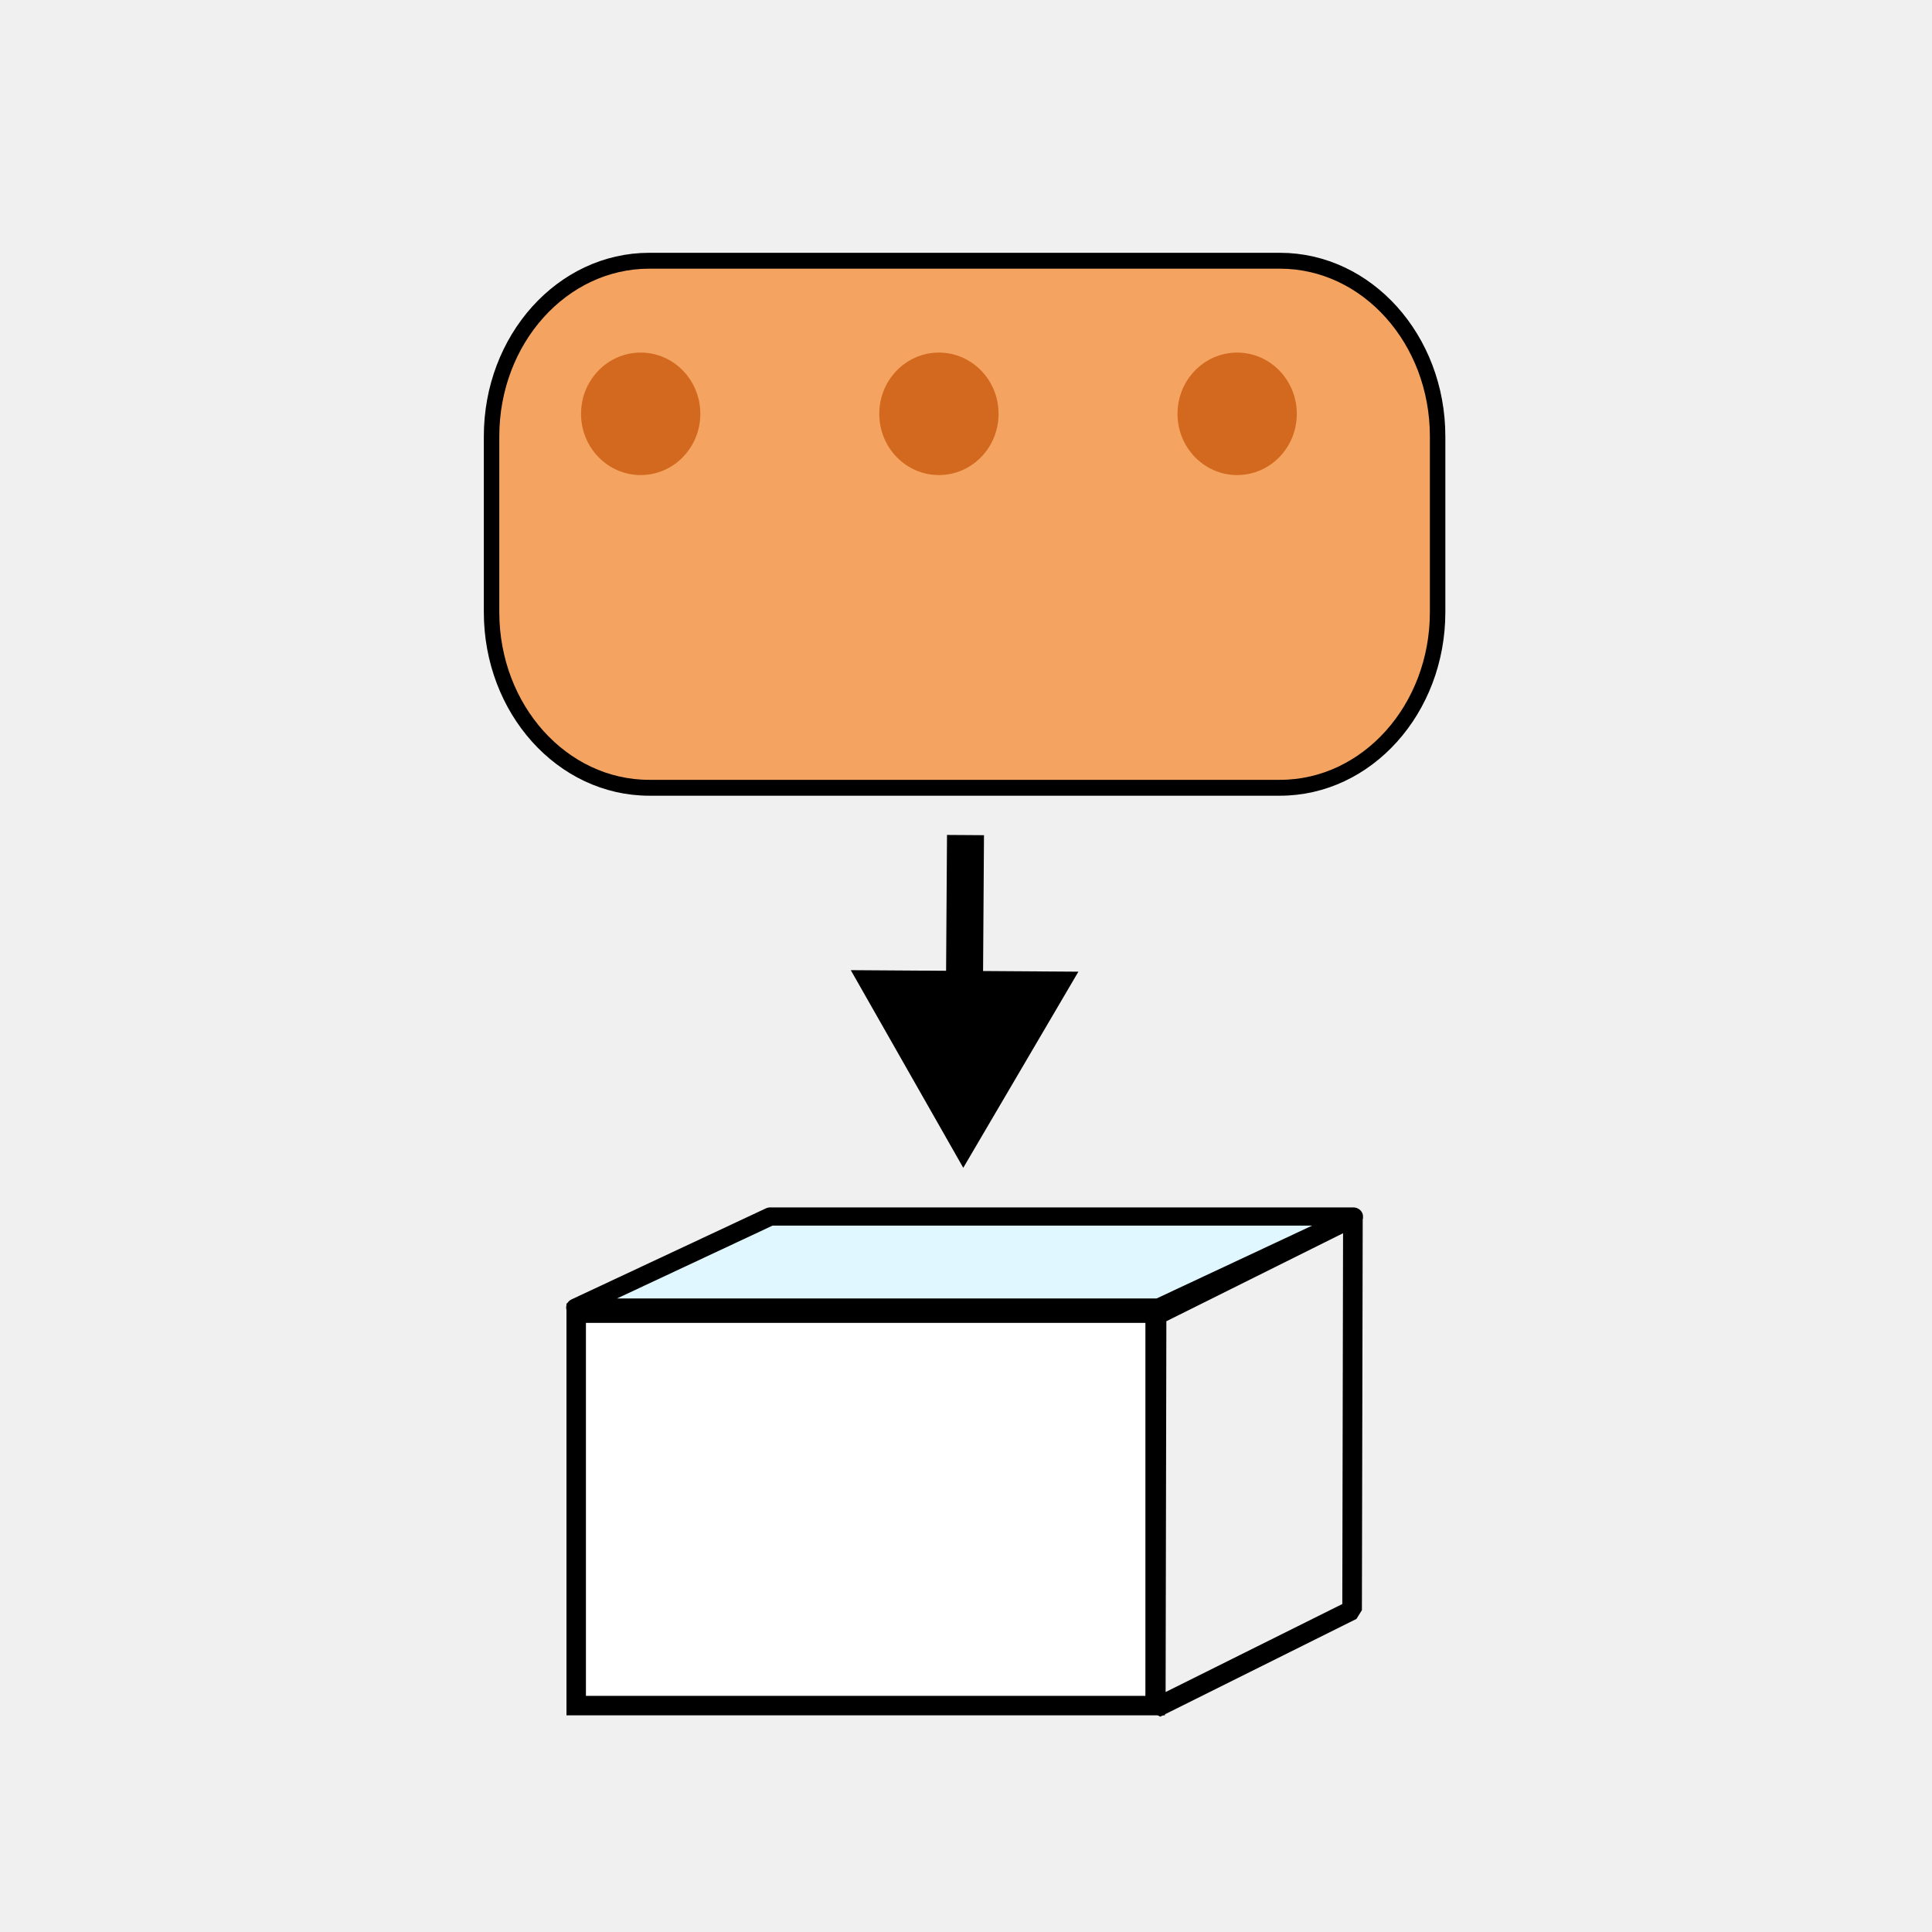
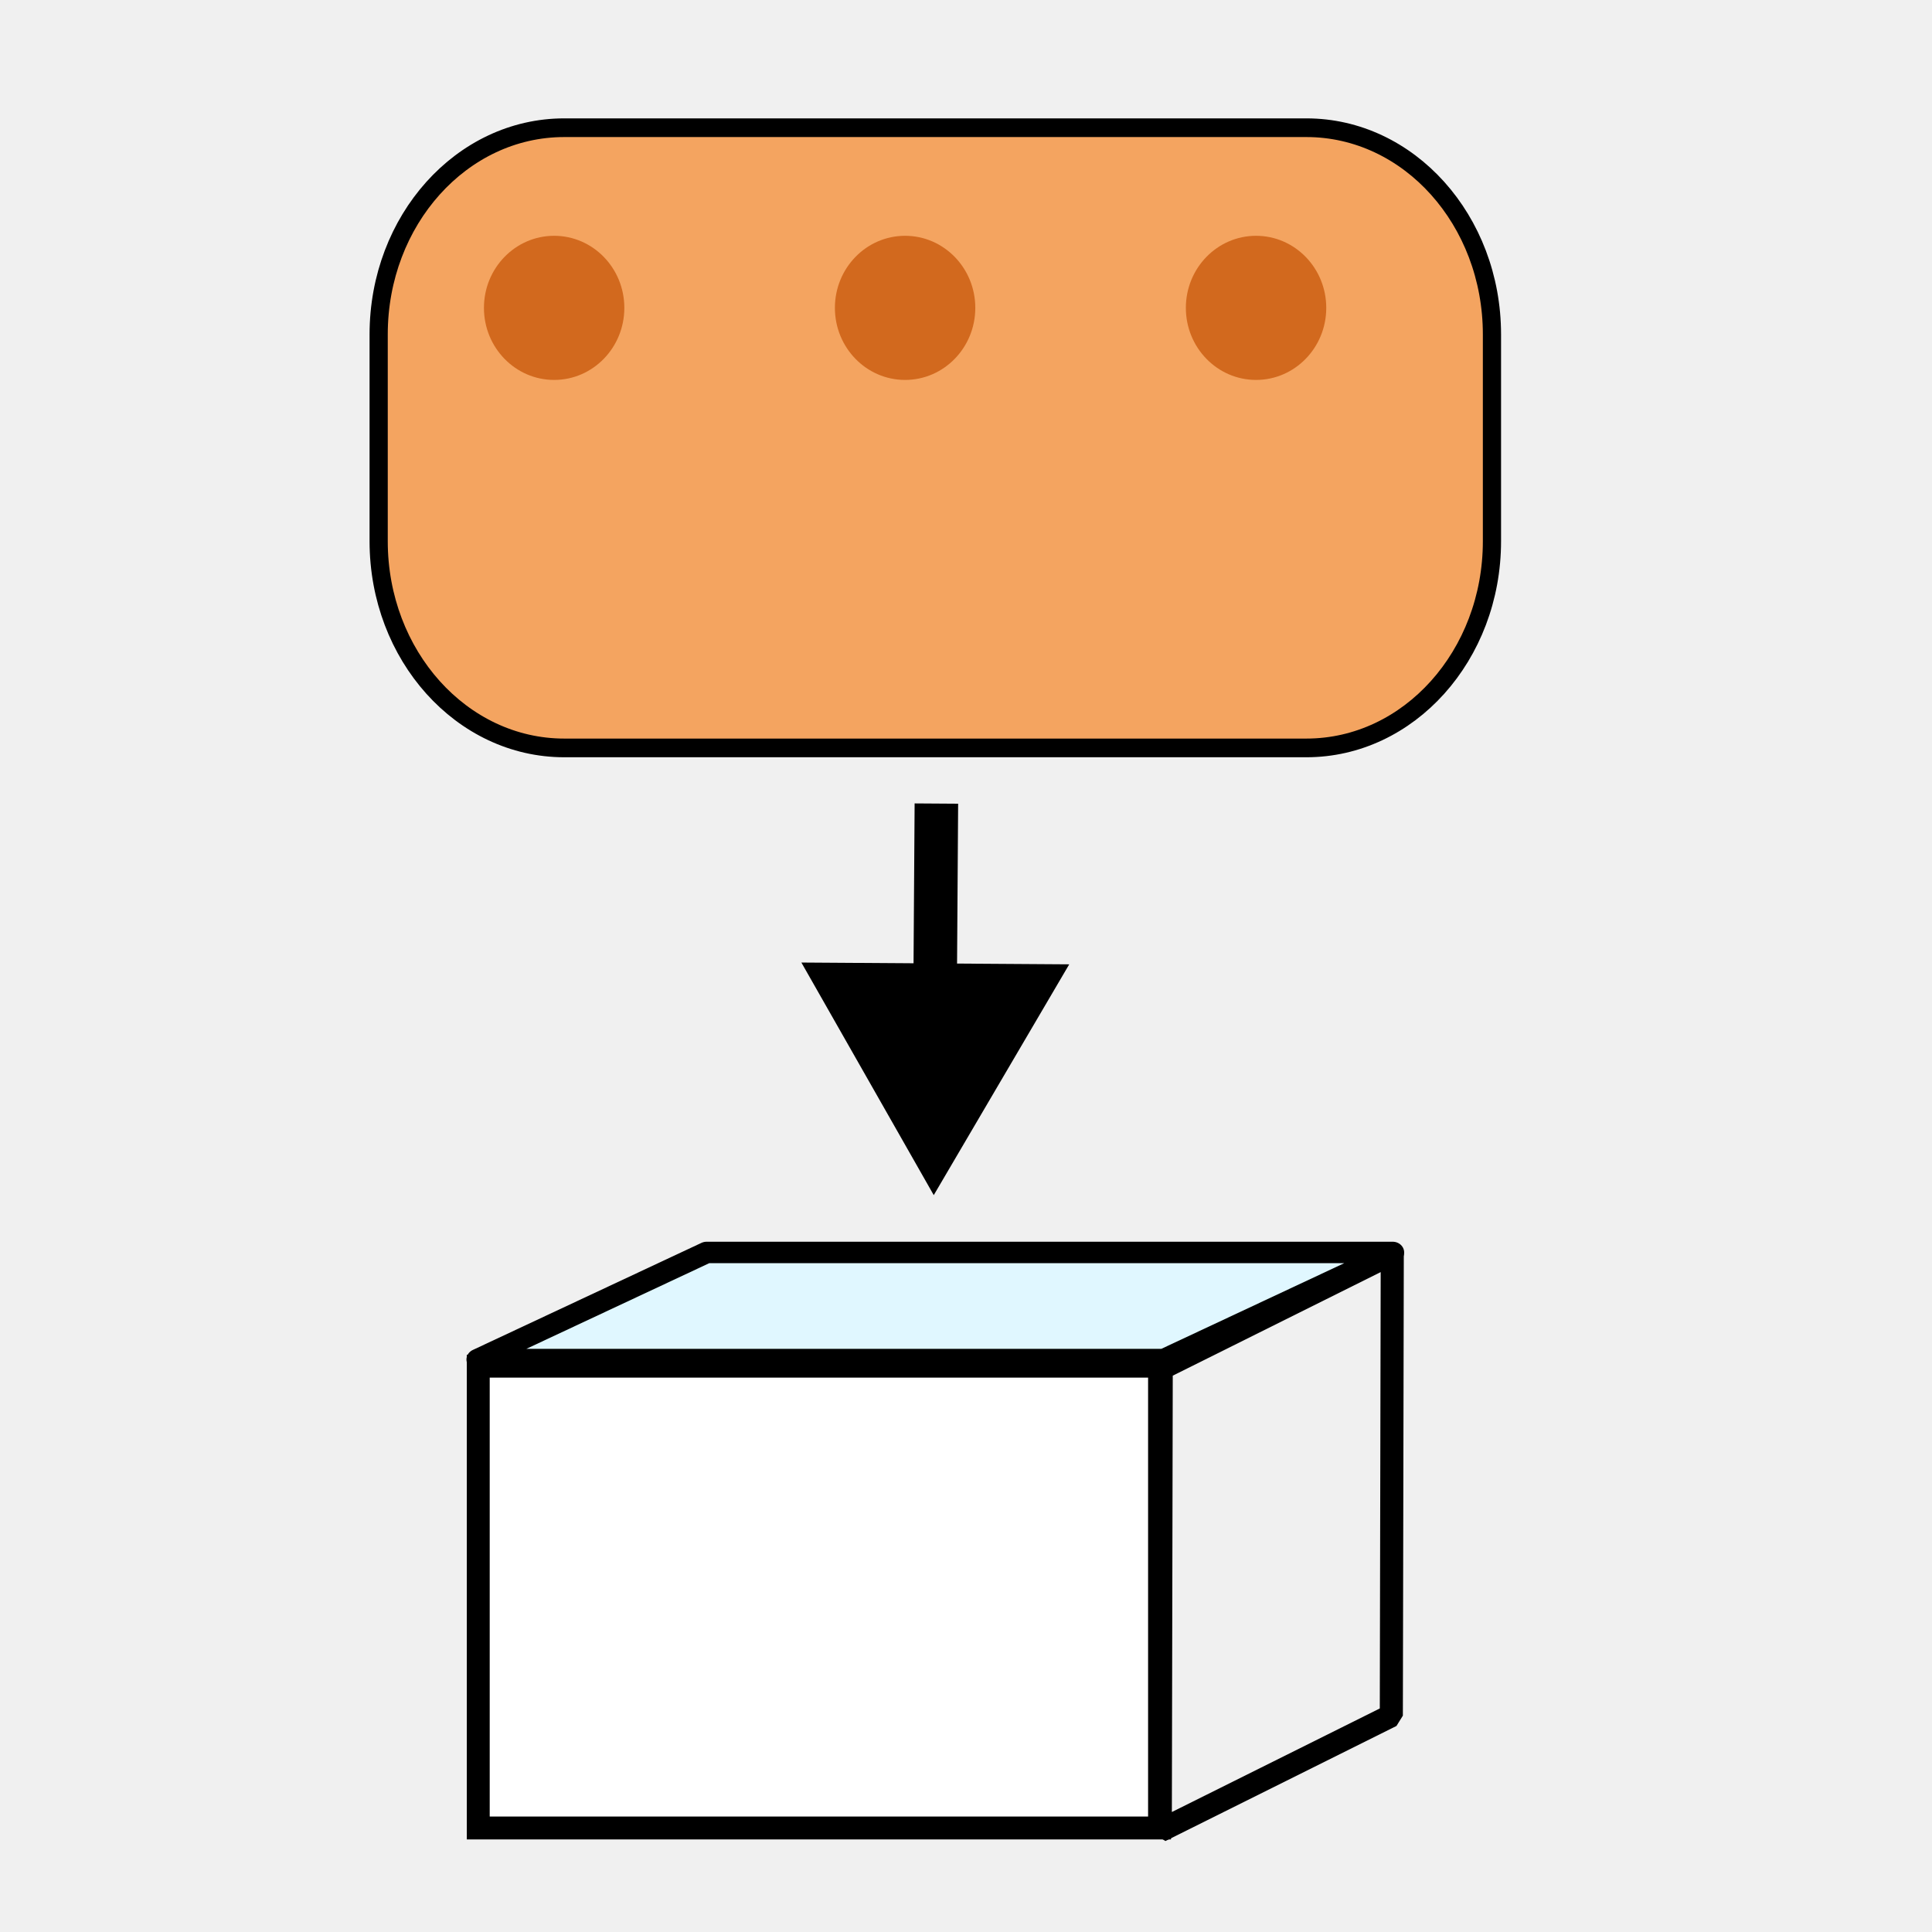
<svg xmlns="http://www.w3.org/2000/svg" viewBox="0 0 100 100" width="100" height="100" version="1.1" id="svg6">
  <defs id="defs6">
    <marker style="overflow:visible" id="Triangle" refX="0" refY="0" orient="auto-start-reverse" markerWidth="1" markerHeight="1" viewBox="0 0 1 1" preserveAspectRatio="xMidYMid">
      <path transform="scale(0.5)" style="fill:context-stroke;fill-rule:evenodd;stroke:context-stroke;stroke-width:1pt" d="M 5.77,0 -2.88,5 V -5 Z" id="path135" />
    </marker>
    <marker style="overflow:visible" id="marker4" refX="0" refY="0" orient="auto-start-reverse" markerWidth="1" markerHeight="1" viewBox="0 0 1 1" preserveAspectRatio="xMidYMid">
      <path transform="scale(0.5)" style="fill:context-stroke;fill-rule:evenodd;stroke:context-stroke;stroke-width:1pt" d="M 5.77,0 -2.88,5 V -5 Z" id="path4" />
    </marker>
  </defs>
-   <g id="g1" transform="translate(0,0.52185)">
+   <g id="g1" transform="matrix(1.176771,0,0,1.176771,-10.34116,-8.656928)">
    <g id="g7" transform="translate(-7.622545,-0.4094836)">
      <g id="g6" transform="matrix(0.5076173,0,0,0.5076173,26.54904,52.44459)">
        <rect x="21.468" y="30.361" width="59.032" height="40.016" fill="#ffffff" stroke="#000000" stroke-width="1.984" id="rect1" />
-         <polygon points="100,20 40,20 20,30 80,30 " fill="#e0f7ff" stroke="#000000" stroke-width="2" id="polygon1" style="stroke-linecap:round;stroke-linejoin:round" transform="matrix(0.9908689,0,0,0.9281602,1.618401,1.943566)" />
-         <polygon points="100,60 80,70 80,30 100,20 " fill="#f0f0f0" stroke="#000000" stroke-width="2" id="polygon2" style="stroke-linecap:round;stroke-linejoin:bevel" transform="matrix(0.9999437,0.00204468,-0.0020421,1.00121,0.7119636,0.3638206)" />
+         <polygon points="40,20 20,30 80,30 100,20 " fill="#e0f7ff" stroke="#000000" stroke-width="2" id="polygon1" style="stroke-linecap:round;stroke-linejoin:round" transform="matrix(0.9908689,0,0,0.9281602,1.618401,1.943566)" />
+         <polygon points="80,70 80,30 100,20 100,60 " fill="#f0f0f0" stroke="#000000" stroke-width="2" id="polygon2" style="stroke-linecap:round;stroke-linejoin:bevel" transform="matrix(0.9999437,0.00204468,-0.0020421,1.00121,0.7119636,0.3638206)" />
      </g>
    </g>
    <g id="g2" style="stroke:#000000;stroke-width:0.627;stroke-dasharray:none;stroke-opacity:1" transform="matrix(1.276398,0,0,1.310364,-38.21983,-36.74908)">
      <rect x="49.877" y="37.946" width="38.364" height="20.818" rx="6.394" ry="6.939" fill="#f4a460" id="rect2" style="stroke:#000000;stroke-width:0.627;stroke-dasharray:none;stroke-opacity:1" />
      <circle cx="55.924" cy="43.993" r="2.419" fill="#d2691e" id="circle2" style="stroke:none;stroke-width:0.627;stroke-dasharray:none;stroke-opacity:1" />
      <circle cx="68.018" cy="43.993" r="2.419" fill="#d2691e" id="circle3" style="stroke:none;stroke-width:0.627;stroke-dasharray:none;stroke-opacity:1" />
      <circle cx="80.112" cy="43.993" r="2.419" fill="#d2691e" id="circle4" style="stroke:none;stroke-width:0.627;stroke-dasharray:none;stroke-opacity:1" />
    </g>
    <path style="fill:none;fill-rule:evenodd;stroke:#000000;stroke-width:1.914;stroke-linecap:butt;stroke-linejoin:miter;stroke-dasharray:none;stroke-opacity:1;marker-start:url(#Triangle);marker-mid:url(#marker4)" d="M 49.904,53.127 49.974,42.701" id="path1" />
  </g>
</svg>
